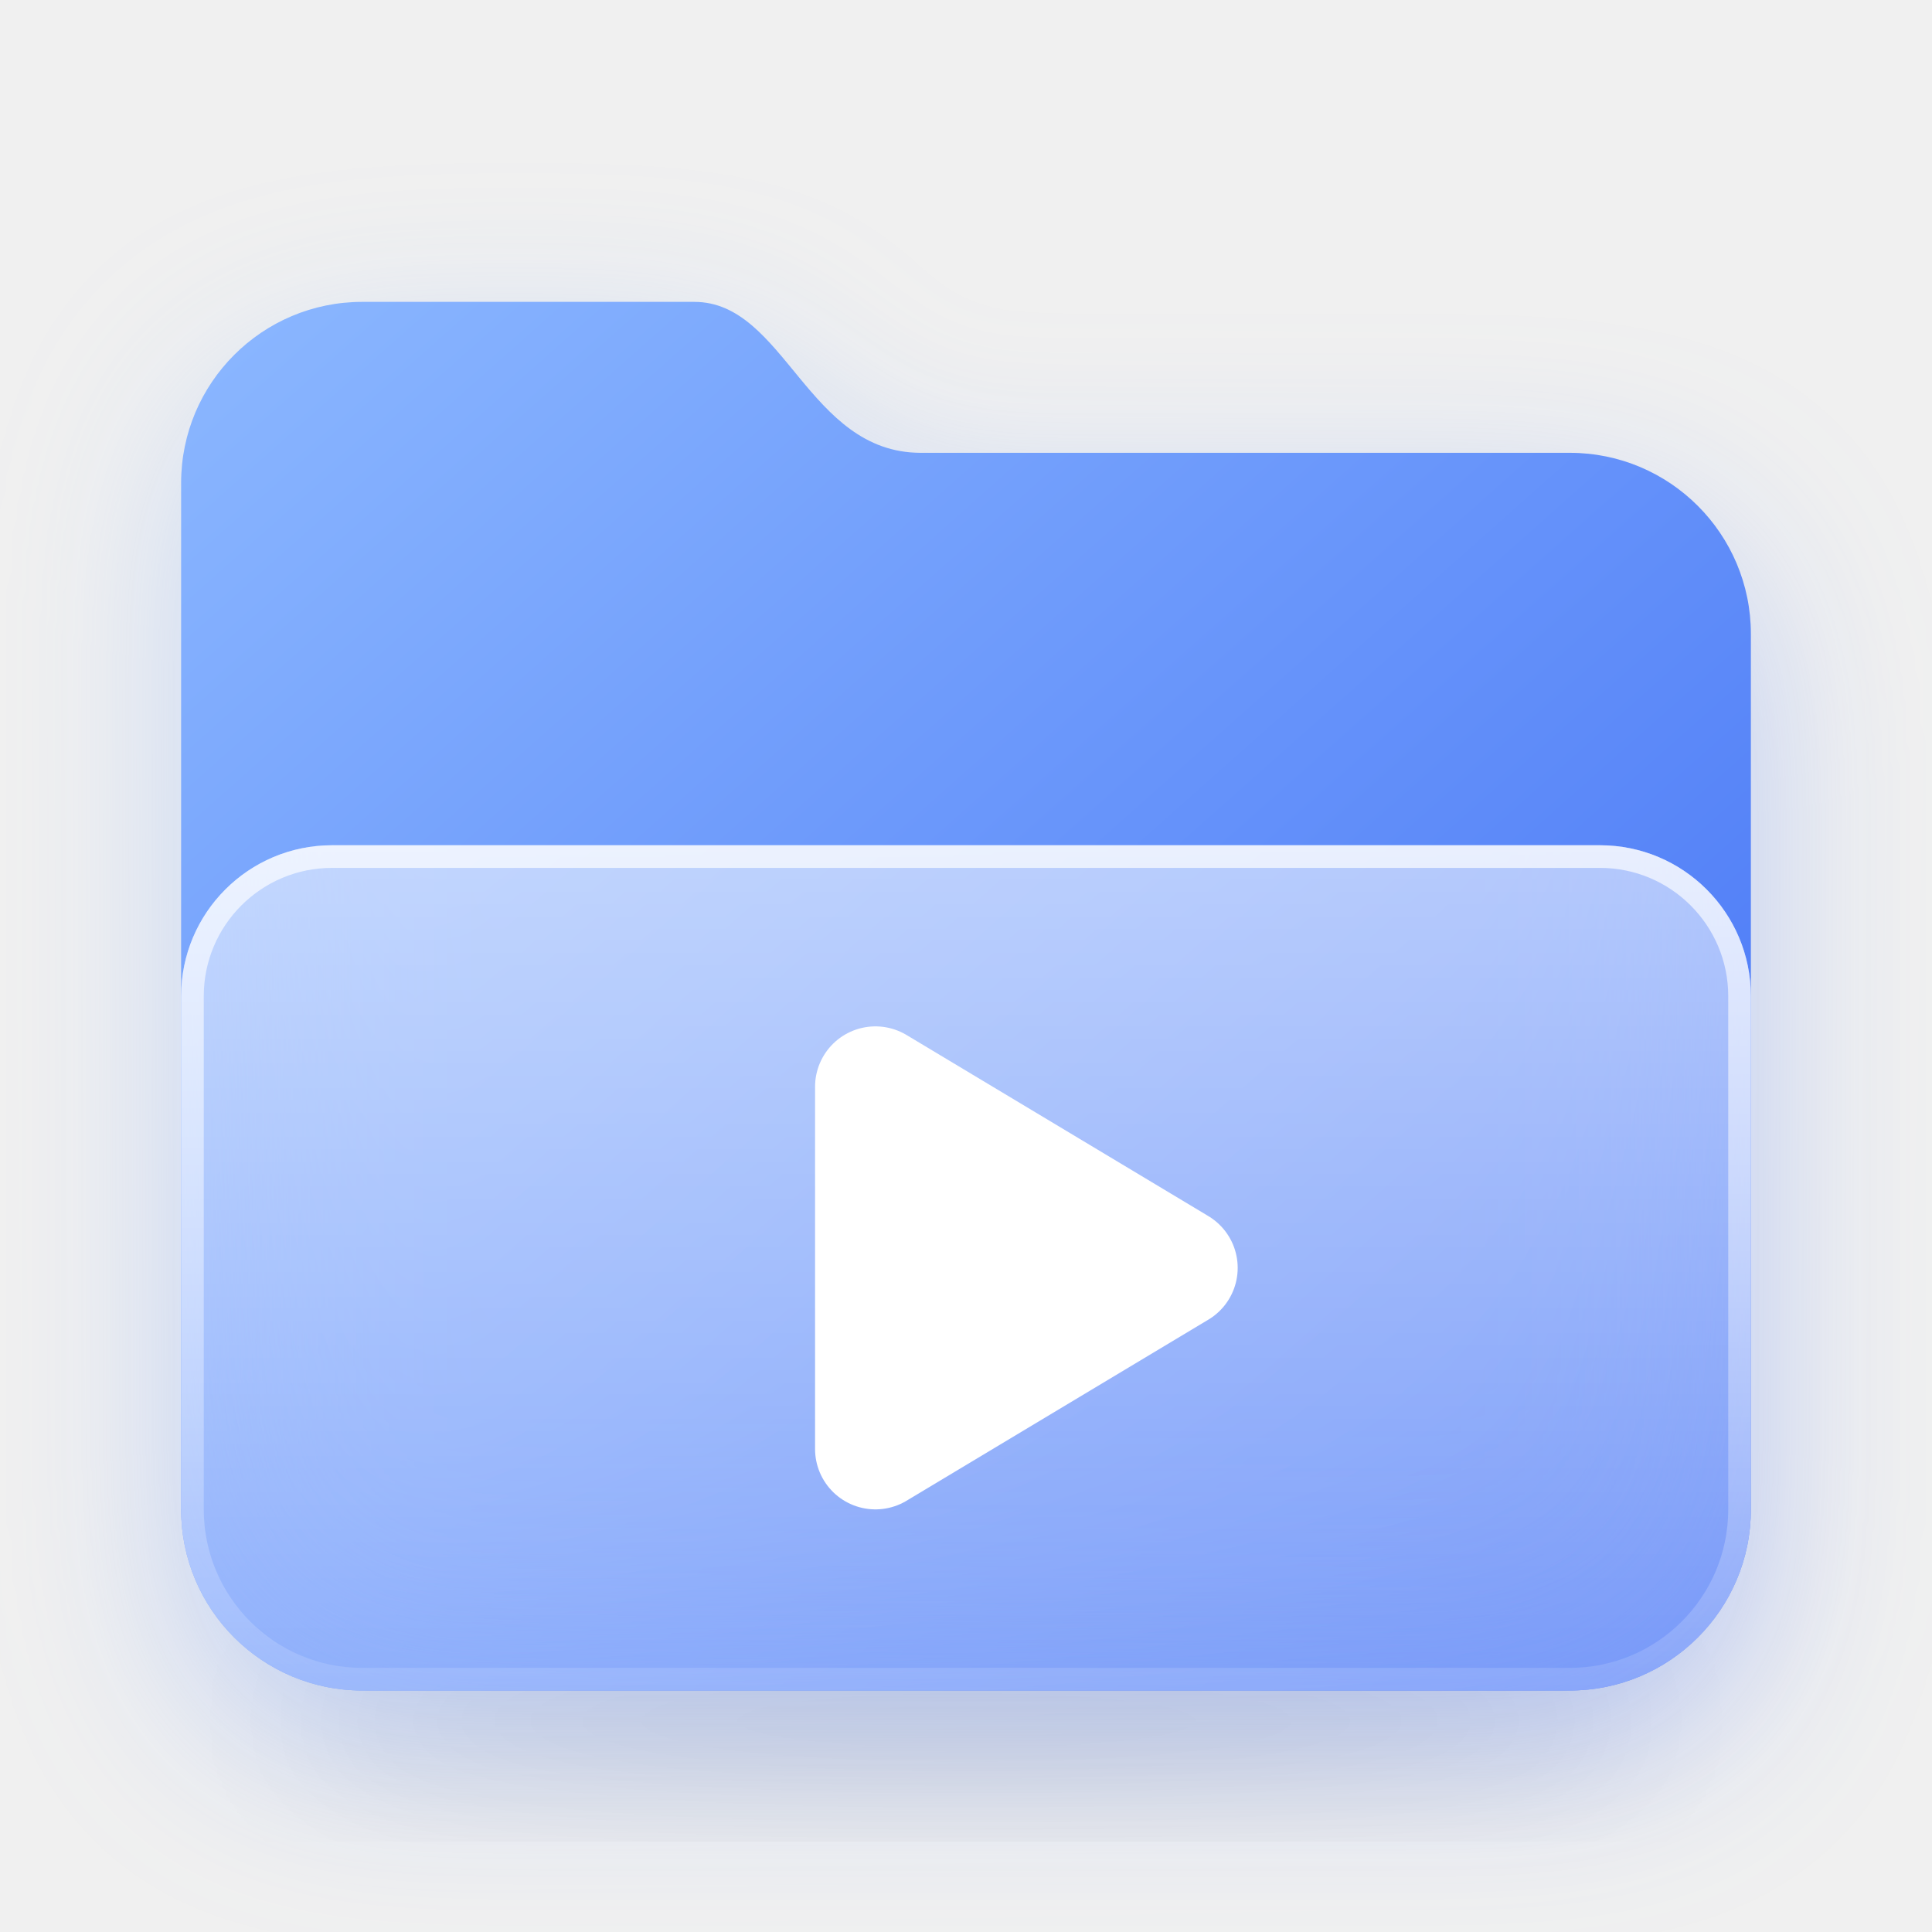
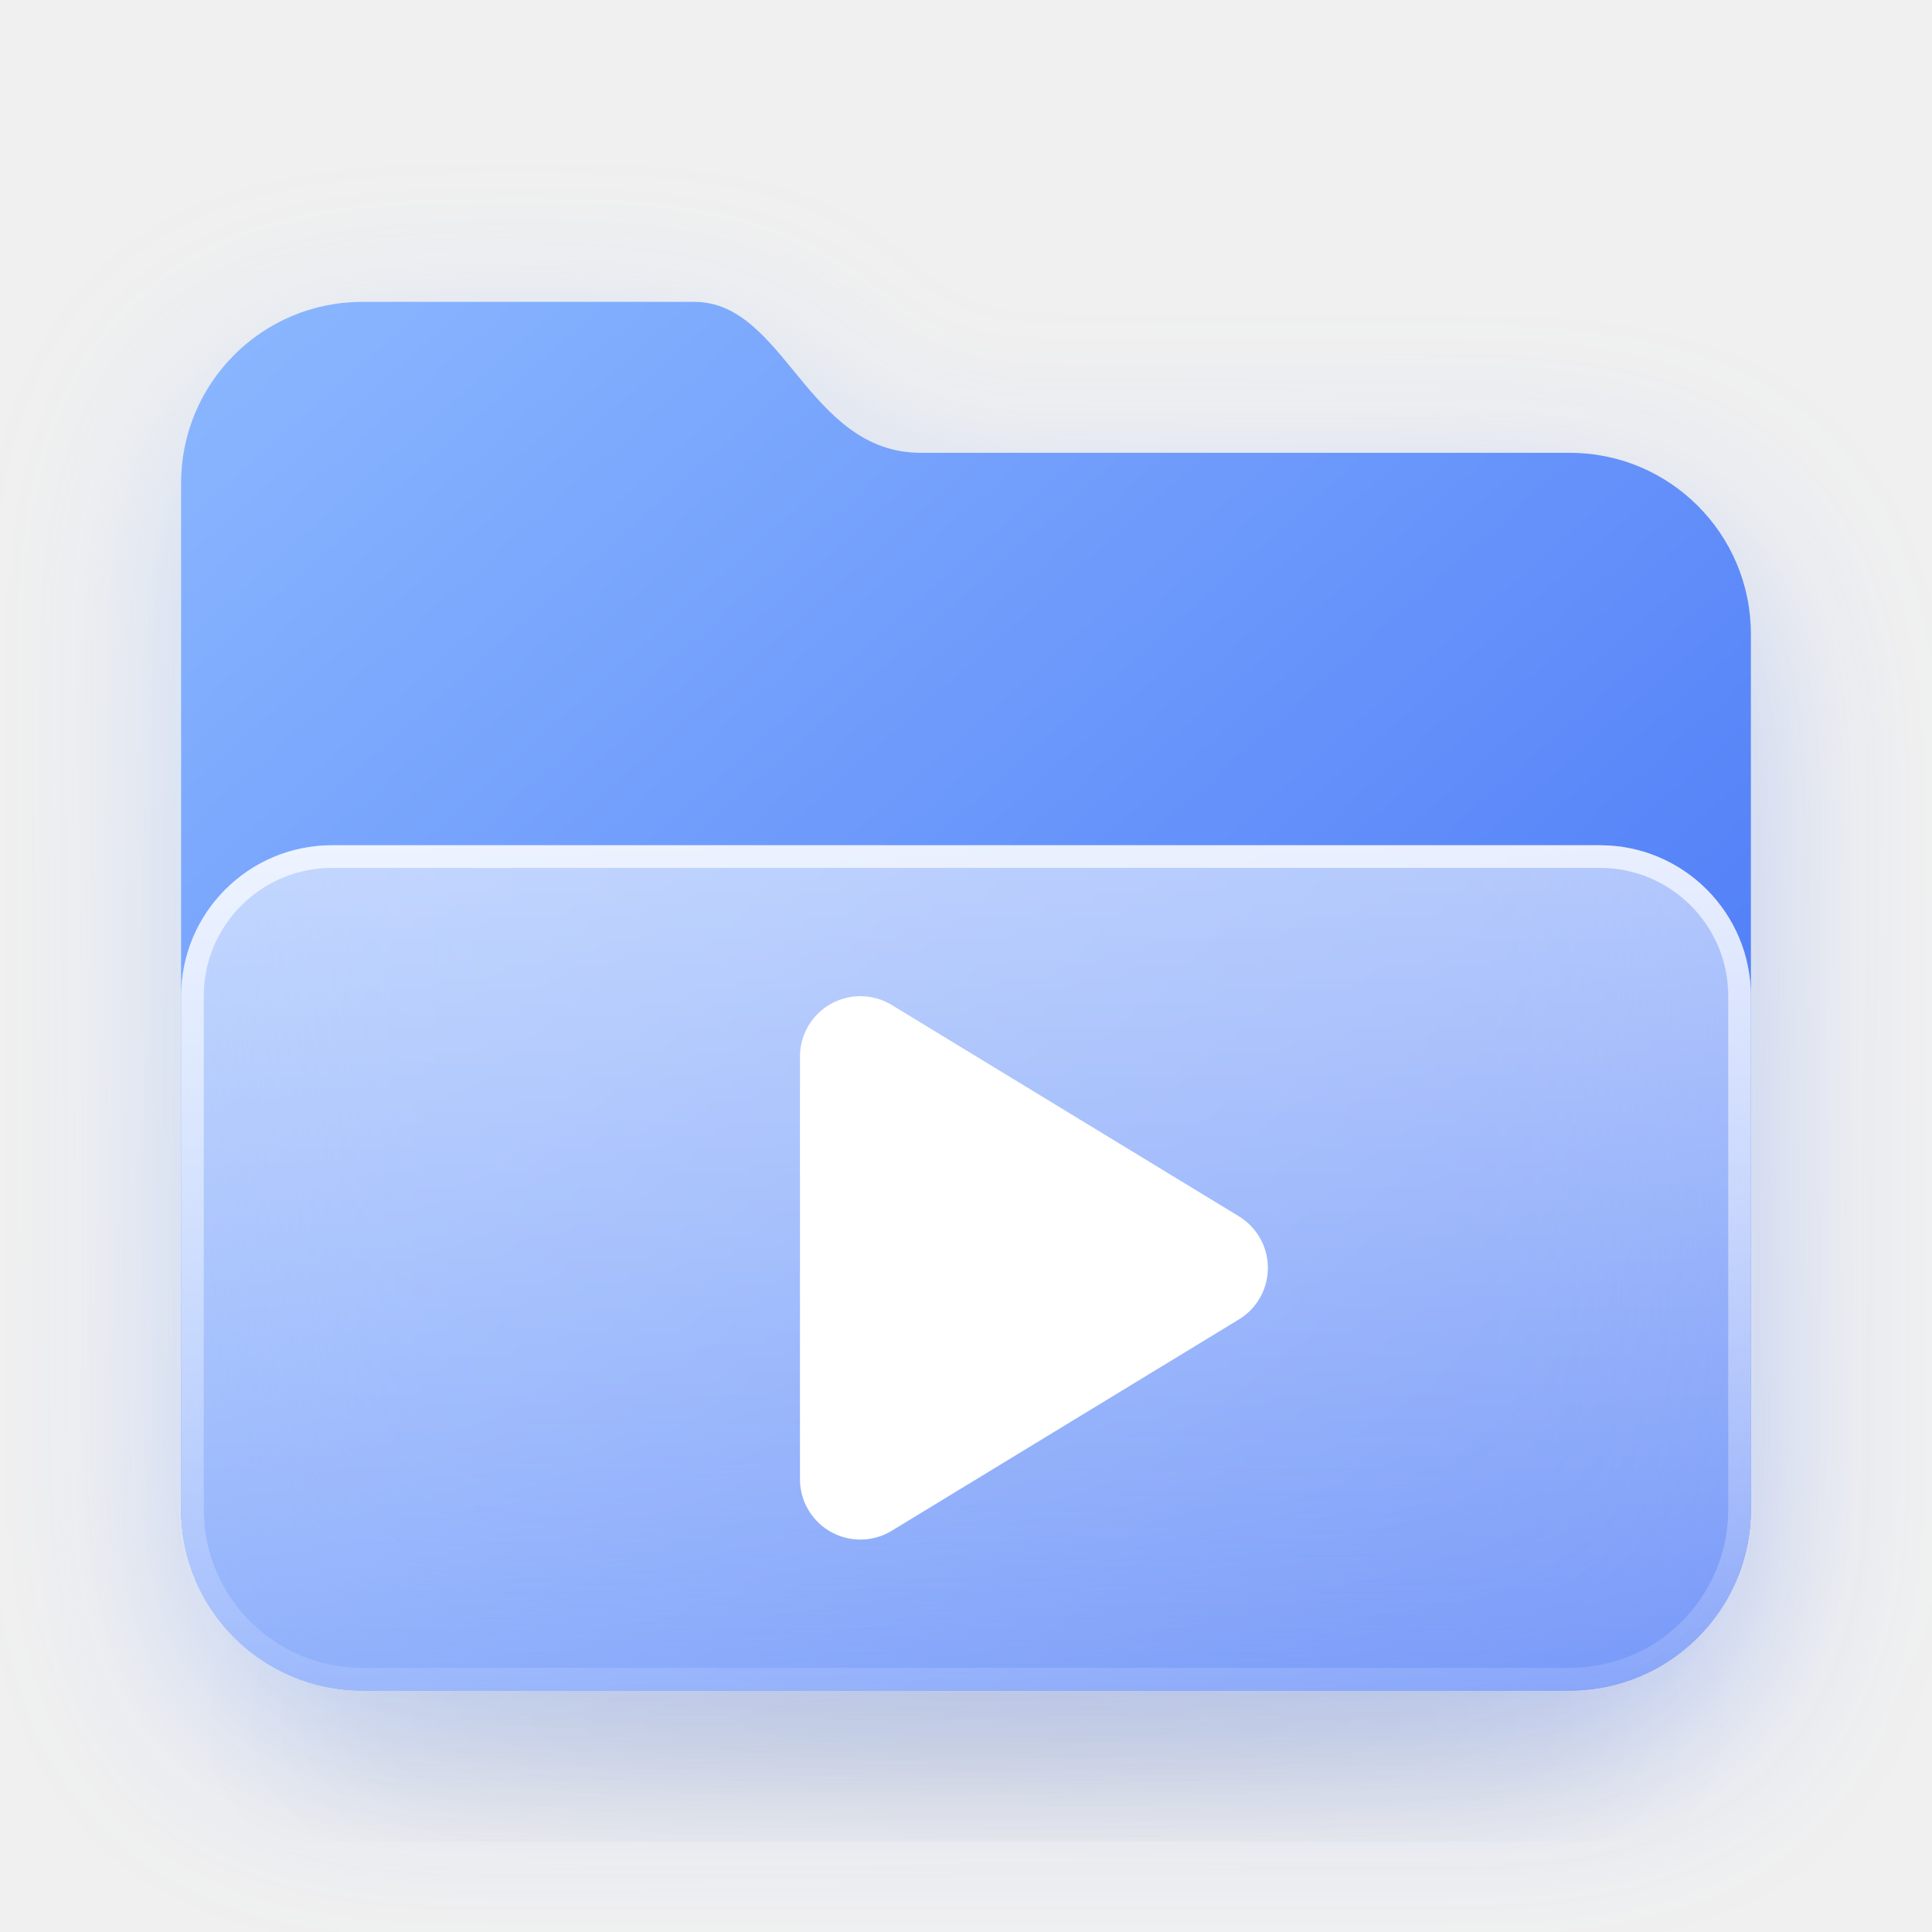
<svg xmlns="http://www.w3.org/2000/svg" xmlns:xlink="http://www.w3.org/1999/xlink" width="128" height="128" viewBox="0 0 128 128">
  <defs>
    <linearGradient id="tint" x1="0" y1="0" x2="1" y2="1">
      <stop offset="0" stop-color="#8CB8FF" />
      <stop offset="1" stop-color="#3F6DF5" />
    </linearGradient>
    <linearGradient id="plate-fill" x1="0" y1="0" x2="0" y2="1">
      <stop offset="0" stop-color="#FFFFFF" stop-opacity=".55" />
      <stop offset="1" stop-color="#FFFFFF" stop-opacity=".28" />
    </linearGradient>
    <linearGradient id="rim-stroke" x1="0" y1="0" x2="0" y2="1">
      <stop offset="0" stop-color="#FFFFFF" stop-opacity=".70" />
      <stop offset="1" stop-color="#FFFFFF" stop-opacity=".12" />
    </linearGradient>
    <path id="back-shape" fill="url(#tint)" d="M12 32 a12 12 0 0 1 12 -12 h22 c6 0 7.5 10 15 10 h43 a12 12 0 0 1 12 12 v58 a12 12 0 0 1 -12 12 h-80 a12 12 0 0 1 -12 -12 z" />
    <path id="plate-shape" d="M12 66 a10 10 0 0 1 10 -10 h84 a10 10 0 0 1 10 10 v34 a12 12 0 0 1 -12 12 h-80 a12 12 0 0 1 -12 -12 z" />
    <path id="back-shape-16" d="M8 28 a12 12 0 0 1 12 -12 H56 V32 H108 a12 12 0 0 1 12 12 V100 a12 12 0 0 1 -12 12 H20 a12 12 0 0 1 -12 -12 Z" />
    <path id="back-shape-22" d="M11.636 29.091 a11.636 11.636 0 0 1 11.636 -11.636 H46.545 c6.051 0 7.564 11.636 15.127 11.636 H104.727 a11.636 11.636 0 0 1 11.636 11.636 V98.909 a11.636 11.636 0 0 1 -11.636 11.636 H23.273 a11.636 11.636 0 0 1 -11.636 -11.636 Z" />
    <path id="plate-shape-22" d="M11.636 64 a5.818 5.818 0 0 1 5.818 -5.818 H110.546 a5.818 5.818 0 0 1 5.818 5.818 V98.909 a11.636 11.636 0 0 1 -11.636 11.636 H23.273 a11.636 11.636 0 0 1 -11.636 -11.636 Z" />
    <path id="back-shape-24" d="M10.667 26.667 a10.667 10.667 0 0 1 10.667 -10.667 H45.333 c5.973 0 7.467 10.667 14.933 10.667 H106.667 a10.667 10.667 0 0 1 10.667 10.667 V101.333 a10.667 10.667 0 0 1 -10.667 10.667 H21.333 a10.667 10.667 0 0 1 -10.667 -10.667 Z" />
    <path id="plate-shape-24" d="M10.667 64 a5.333 5.333 0 0 1 5.333 -5.333 H112 a5.333 5.333 0 0 1 5.333 5.333 V101.333 a10.667 10.667 0 0 1 -10.667 10.667 H21.333 a10.667 10.667 0 0 1 -10.667 -10.667 Z" />
    <path id="back-shape-32" d="M12 32 a12 12 0 0 1 12 -12 H46 c6.4 0 8 12 16 12 H104 a12 12 0 0 1 12 12 V100 a12 12 0 0 1 -12 12 H24 a12 12 0 0 1 -12 -12 Z" />
    <path id="plate-shape-32" d="M12 66 a10 10 0 0 1 10 -10 H106 a10 10 0 0 1 10 10 V100 a12 12 0 0 1 -12 12 H24 a12 12 0 0 1 -12 -12 Z" />
    <path id="back-shape-48" d="M10.667 29.333 a10.667 10.667 0 0 1 10.667 -10.667 H44 c5.867 0 7.333 10.667 14.667 10.667 H105.333 a12 12 0 0 1 12 12 V100 a12 12 0 0 1 -12 12 H22.667 a12 12 0 0 1 -12 -12 Z" />
    <path id="plate-shape-48" d="M10.667 65.333 a9.333 9.333 0 0 1 9.333 -9.333 H108 a9.333 9.333 0 0 1 9.333 9.333 V100 a12 12 0 0 1 -12 12 H22.667 a12 12 0 0 1 -12 -12 Z" />
    <g id="glyph-16" transform="scale(8)">
-       <path d="M6 6.5 V12.5 L11 9.5 Z" fill="#FFFFFF" />
+       <path d="M6 6 V13 L10.5 9.5 Z" fill="#FFFFFF" />
    </g>
    <g id="glyph-22" transform="scale(5.8182)">
      <path d="M8.5 11 V18 L14.5 14.5 Z" fill="#FFFFFF" />
    </g>
    <g id="glyph-24" transform="scale(5.3333)">
      <path d="M9.5 12 V20 L16 16 Z" fill="#FFFFFF" />
    </g>
    <clipPath id="plate-clip">
      <use xlink:href="#plate-shape" />
    </clipPath>
    <filter id="blur-shadow" x="-50%" y="-50%" width="200%" height="200%">
      <feGaussianBlur stdDeviation="5" />
    </filter>
    <filter id="blur-glow" x="-50%" y="-50%" width="200%" height="200%">
      <feGaussianBlur stdDeviation="6" />
    </filter>
    <filter id="blur-frost" x="-50%" y="-50%" width="200%" height="200%">
      <feGaussianBlur stdDeviation="8" />
    </filter>
  </defs>
  <ellipse id="shadow" cx="64" cy="114" rx="44" ry="4" fill="#000000" opacity=".12" filter="url(#blur-shadow)" />
  <use id="glow" xlink:href="#back-shape" transform="translate(0 4)" opacity=".35" filter="url(#blur-glow)" />
  <use id="back" xlink:href="#back-shape" />
  <g id="frost" clip-path="url(#plate-clip)">
    <use xlink:href="#back-shape" filter="url(#blur-frost)" />
  </g>
  <use id="plate" xlink:href="#plate-shape" fill="url(#plate-fill)" />
  <g id="rim" clip-path="url(#plate-clip)">
    <use xlink:href="#plate-shape" fill="none" stroke="url(#rim-stroke)" stroke-width="3" />
  </g>
  <g id="glyph">
-     <path d="M58 72 L58 96 L78 84 Z" fill="#FFFFFF" stroke="#FFFFFF" stroke-width="8" stroke-linejoin="round" />
+     <path d="M57 70 L57 98 L80 84 Z" fill="#FFFFFF" stroke="#FFFFFF" stroke-width="8" stroke-linejoin="round" />
  </g>
</svg>
